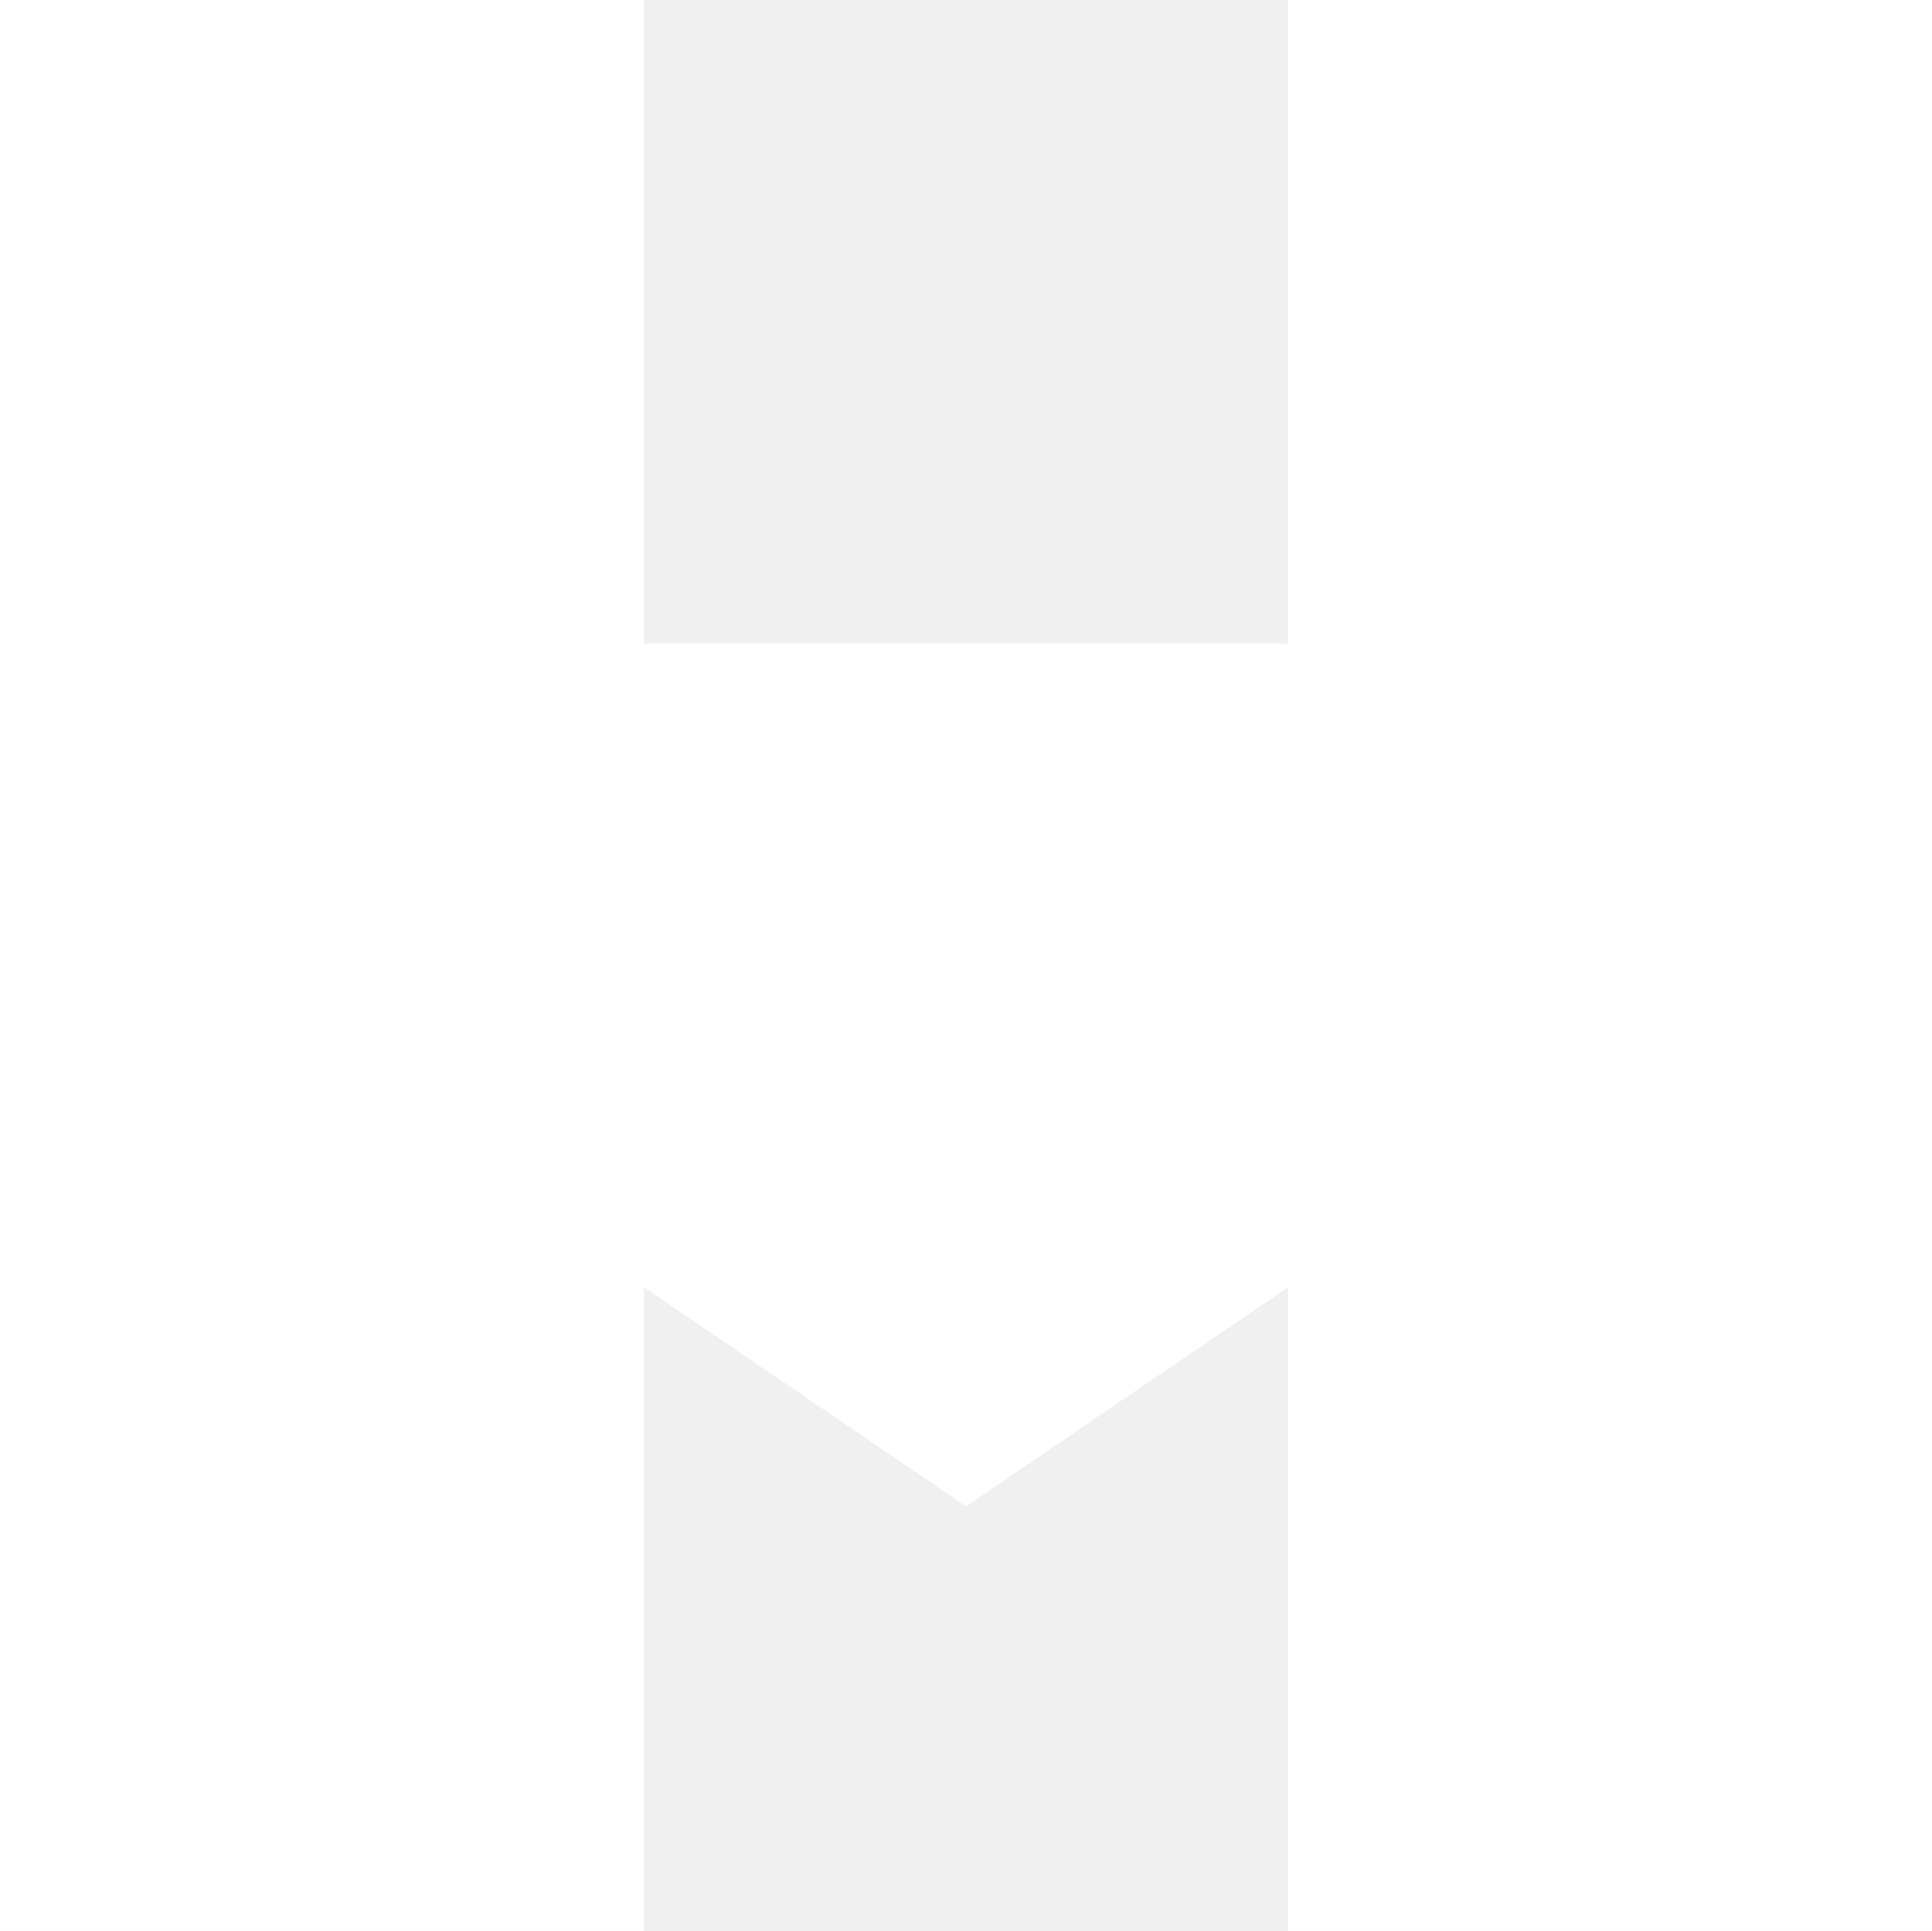
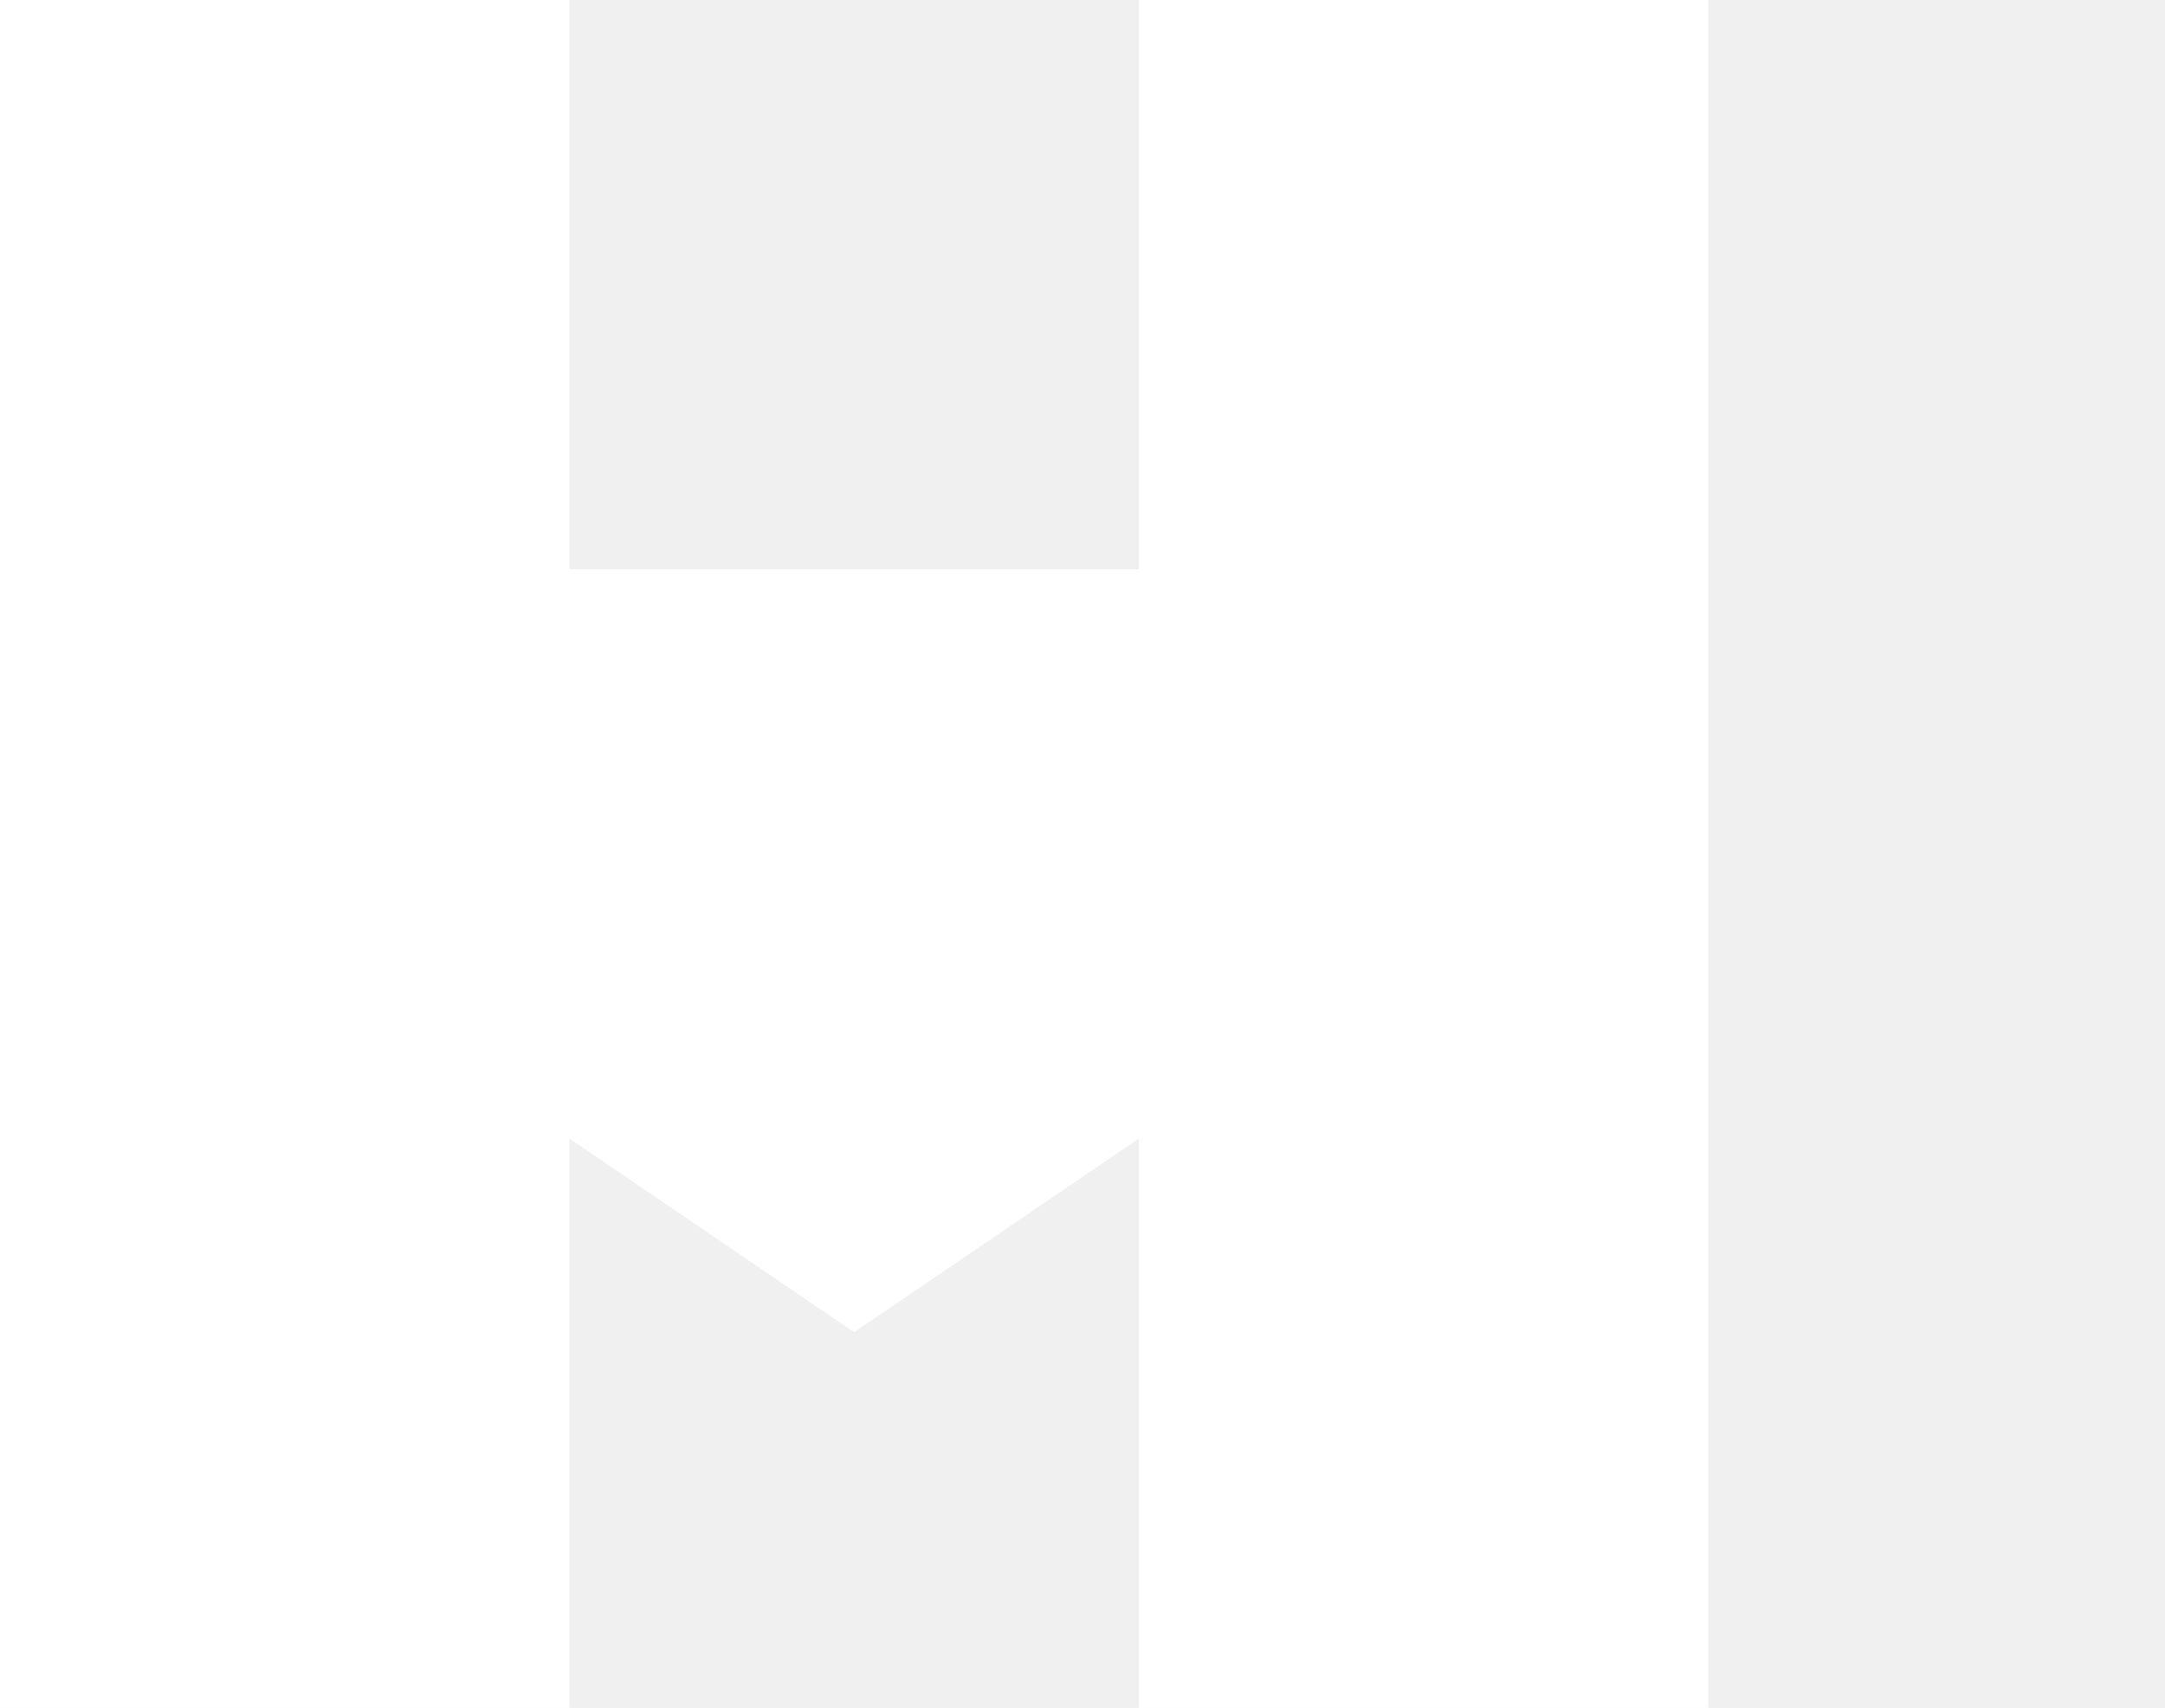
- <svg xmlns="http://www.w3.org/2000/svg" version="1.1" id="svg5048" viewBox="0 0 105.044 105" height="29.633mm" width="29.646mm">
+ <svg xmlns="http://www.w3.org/2000/svg" version="1.1" id="svg5048" viewBox="0 0 133.125 105" height="112" width="142">
  <defs id="defs5050" />
-   <g id="layer1" transform="translate(-207.8353,-332.0051)">
-     <g transform="matrix(1.25,0,0,-1.25,207.8353,437.0051)" id="g4474">
-       <path id="path4476" style="fill:#ffffff;fill-opacity:1;fill-rule:nonzero;stroke:none" d="m 0,0 0,84 28.012,0 0,-28 28.01,0 0.001,28 28.012,0 0,-84 -28.012,0 0,28.003 L 42.018,18.475 28.012,28.003 28.012,0 0,0 Z" />
+   <g id="layer1" transform="translate(-207.8353,-332.0051)" style="stroke:none">
+     <g transform="matrix(1.25,0,0,-1.25,207.8353,437.0051)" id="g4474" style="stroke:none">
+       <path id="path4476" style="fill:#ffffff;fill-opacity:1;fill-rule:nonzero;stroke:none" d="M 0,0 V 84 H 28.012 V 56 h 28.01 l 0.001,28 H 84.035 V 0 H 56.023 V 28.003 L 42.018,18.475 28.012,28.003 V 0 Z" />
    </g>
  </g>
</svg>
